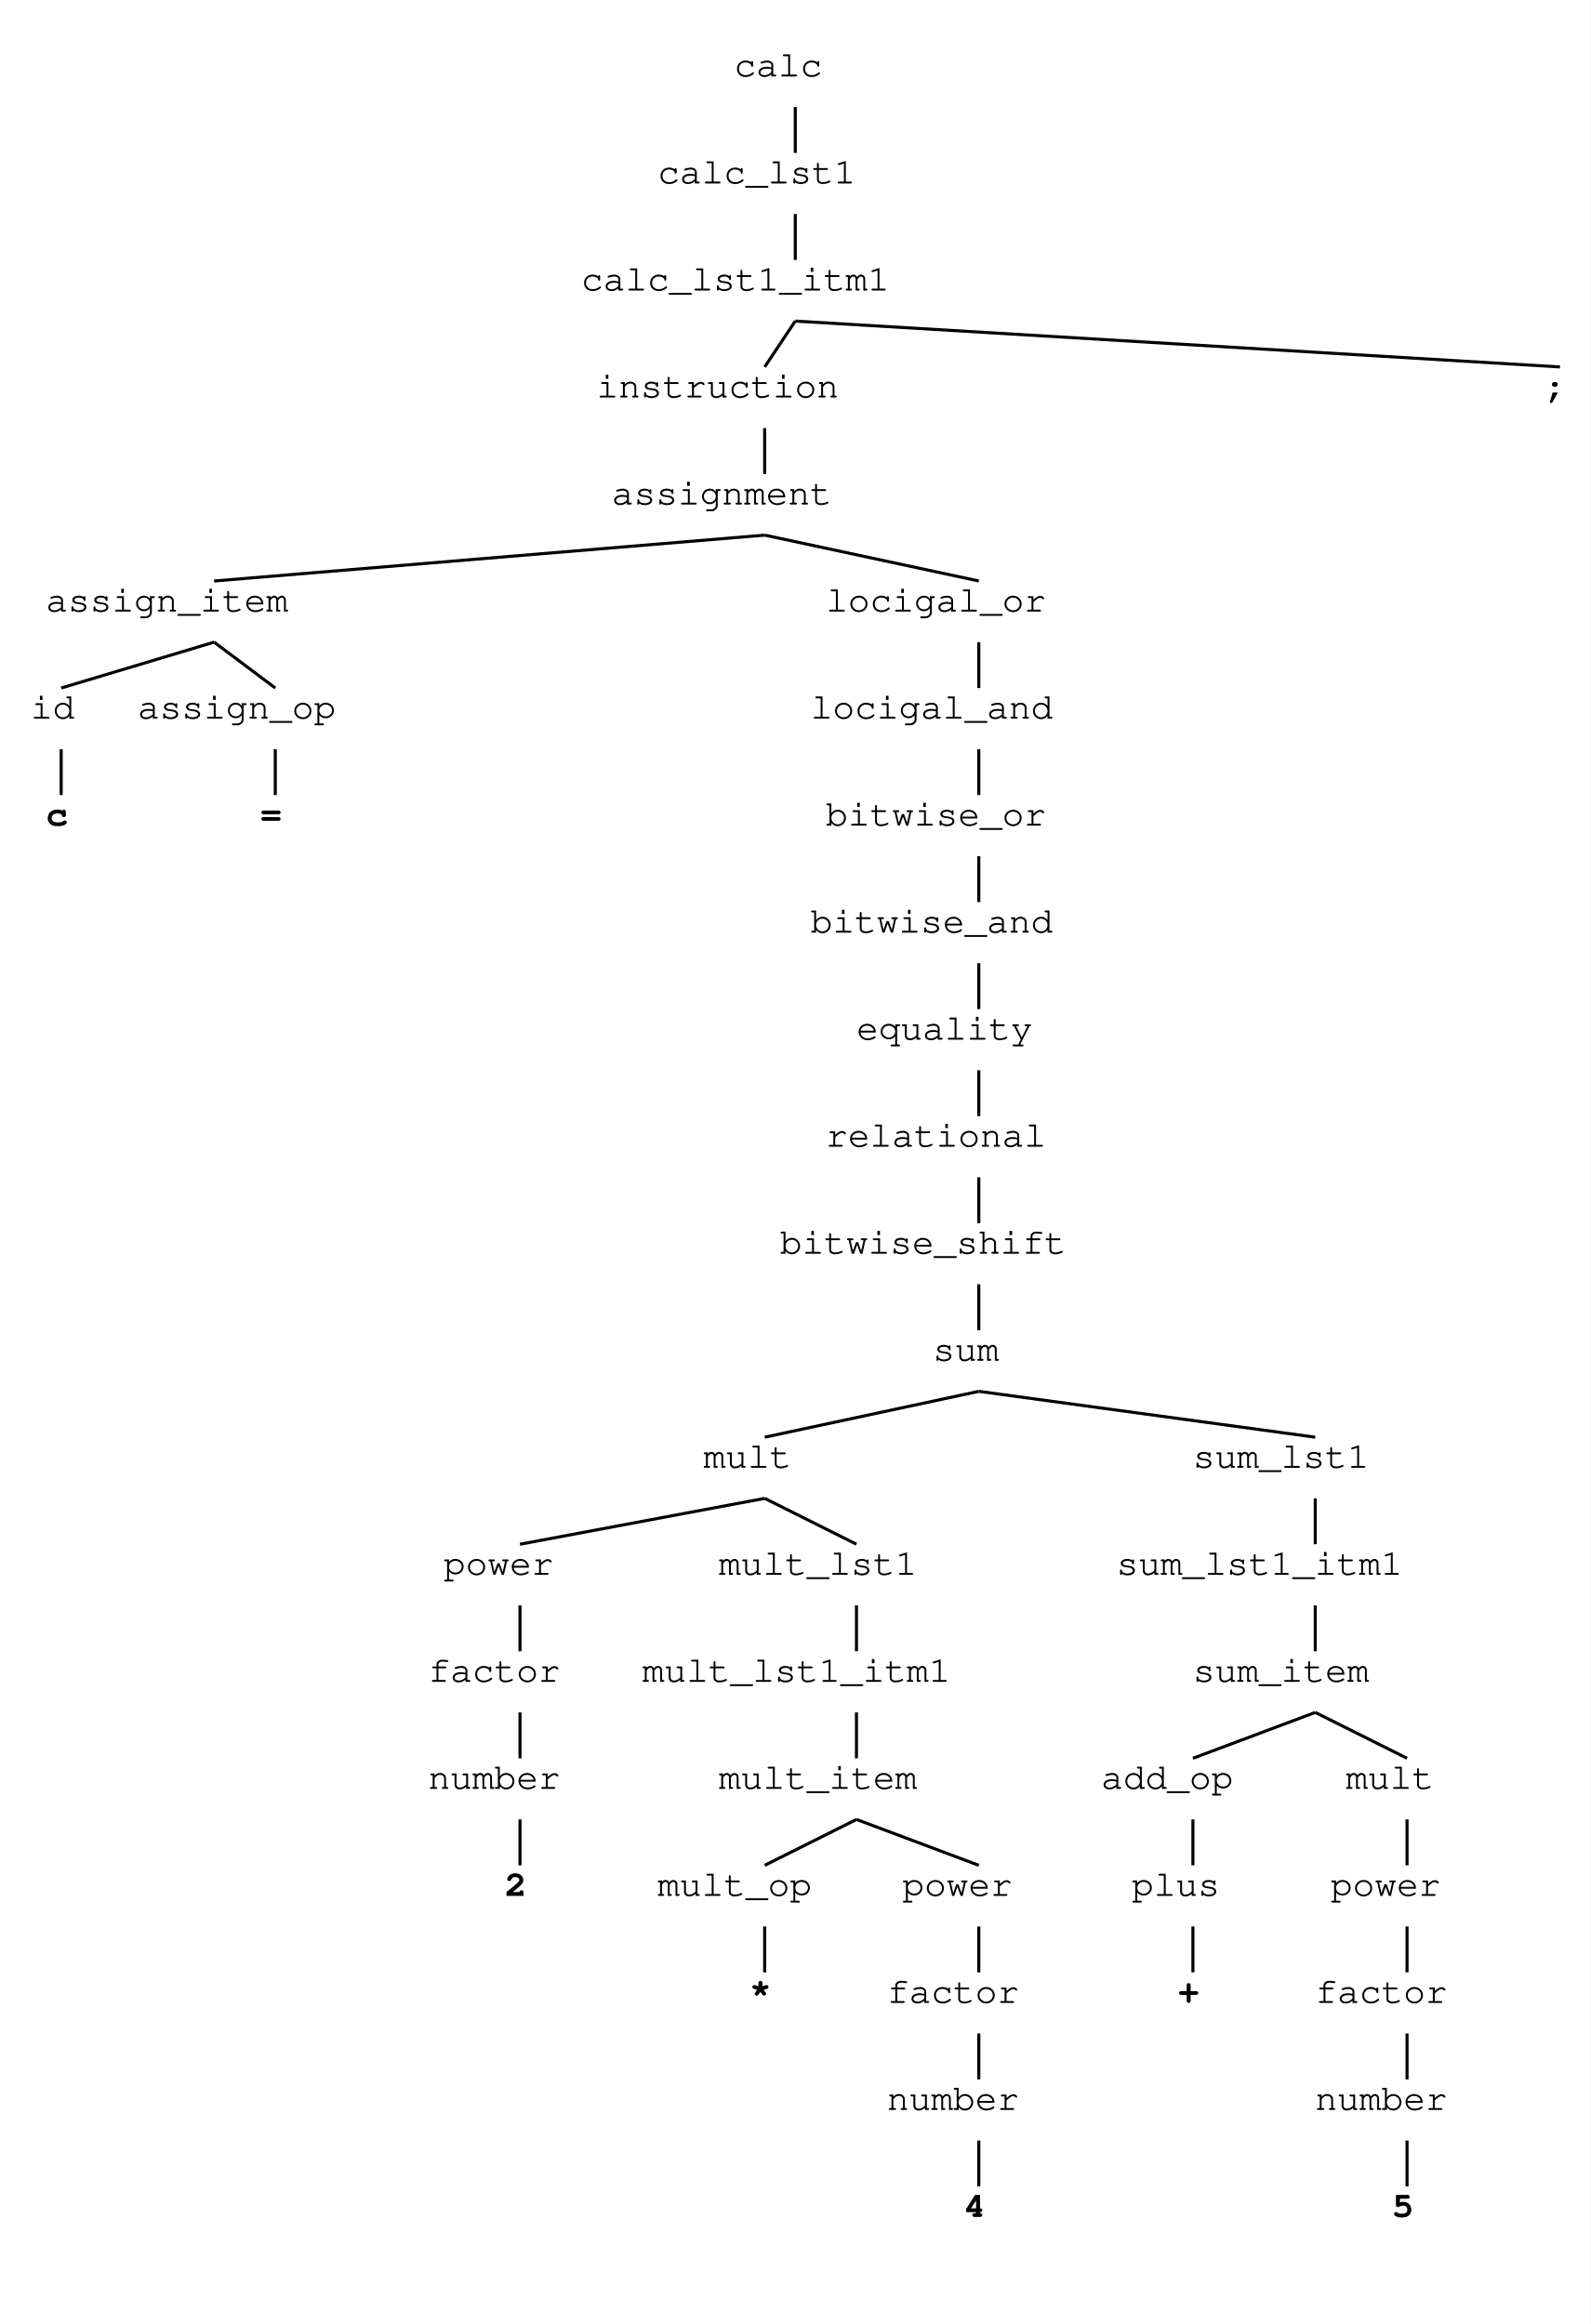
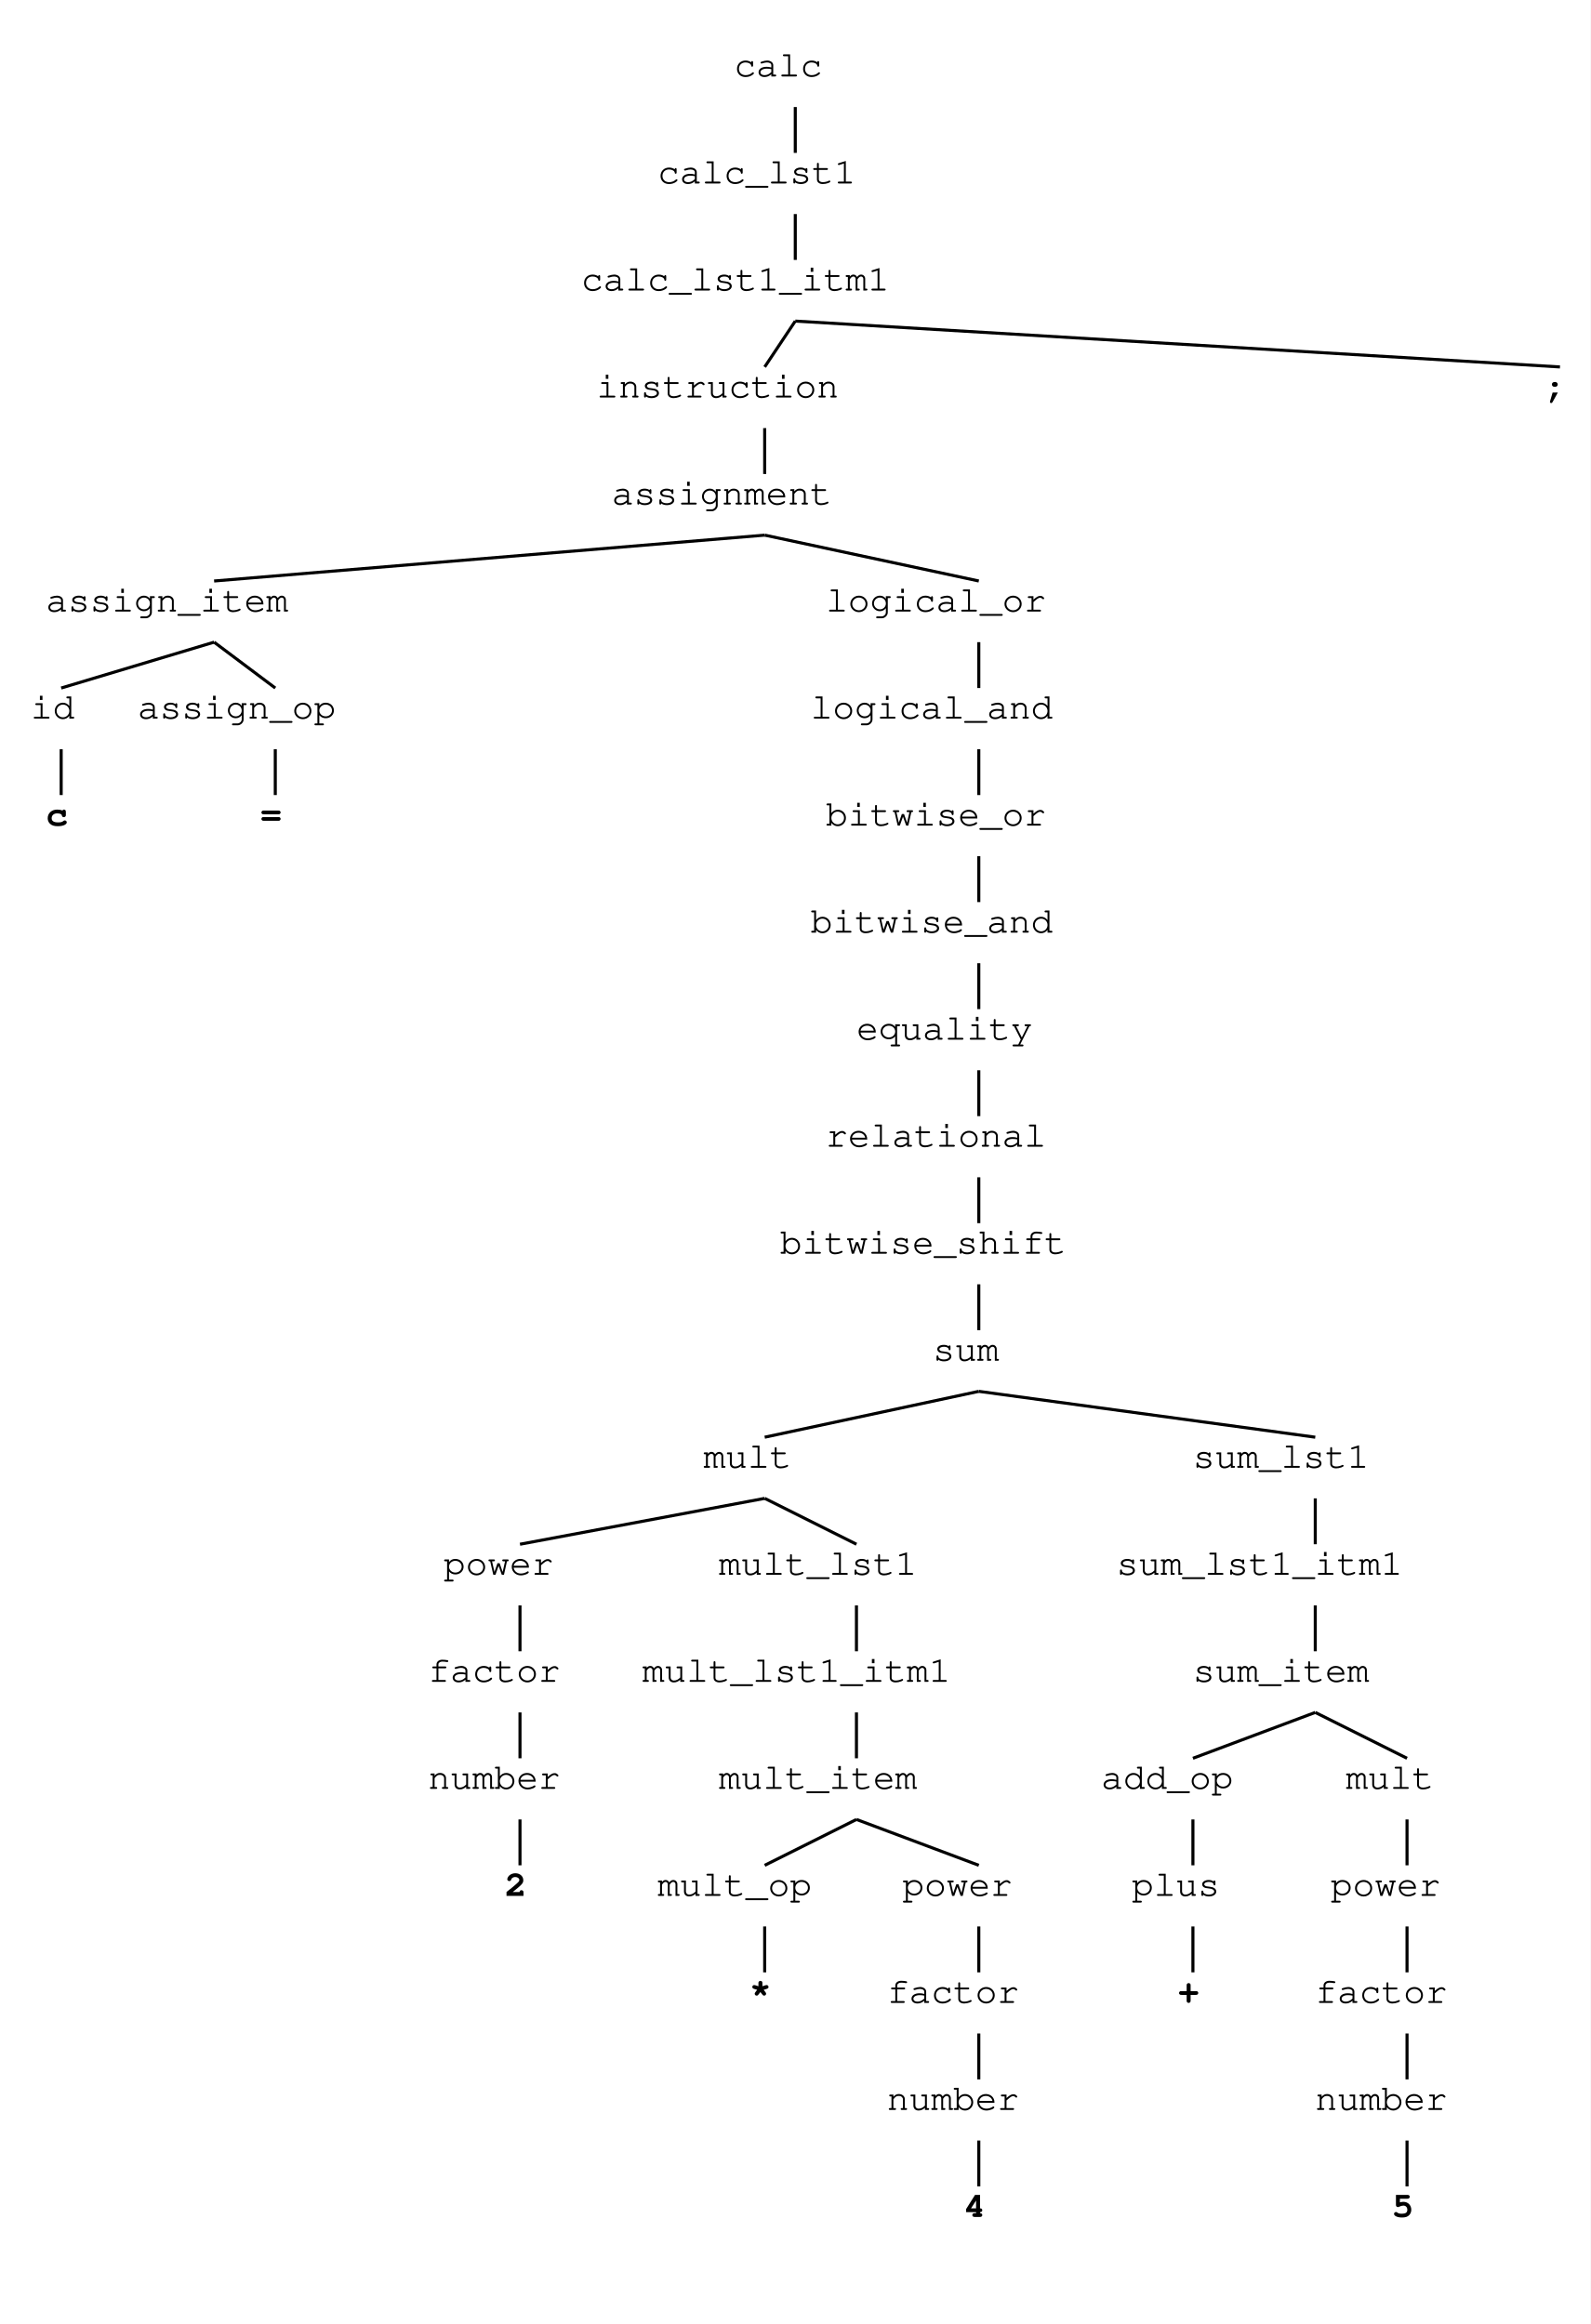
<svg xmlns="http://www.w3.org/2000/svg" version="1.1" lang="en" width="520" height="760">
  <rect x="0" y="0" width="520" height="760" fill="white" />
  <text x="240" y="25" style="font-family: 'Courier'; font-style: normal">calc</text>
  <text x="215" y="60" style="font-family: 'Courier'; font-style: normal">calc_lst1</text>
  <line x1="260" y1="35" x2="260" y2="50" stroke="black" />
  <text x="190" y="95" style="font-family: 'Courier'; font-style: normal">calc_lst1_itm1</text>
  <line x1="260" y1="70" x2="260" y2="85" stroke="black" />
  <text x="195" y="130" style="font-family: 'Courier'; font-style: normal">instruction</text>
  <line x1="260" y1="105" x2="250" y2="120" stroke="black" />
  <text x="505" y="130" style="font-family: 'Courier'; font-weight: bold; font-style: normal">;</text>
  <line x1="260" y1="105" x2="510" y2="120" stroke="black" />
  <text x="200" y="165" style="font-family: 'Courier'; font-style: normal">assignment</text>
  <line x1="250" y1="140" x2="250" y2="155" stroke="black" />
  <text x="15" y="200" style="font-family: 'Courier'; font-style: normal">assign_item</text>
  <line x1="250" y1="175" x2="70" y2="190" stroke="black" />
  <text x="10" y="235" style="font-family: 'Courier'; font-style: normal">id</text>
  <line x1="70" y1="210" x2="20" y2="225" stroke="black" />
  <text x="15" y="270" style="font-family: 'Courier'; font-weight: bold; font-style: normal">c</text>
  <line x1="20" y1="245" x2="20" y2="260" stroke="black" />
  <text x="45" y="235" style="font-family: 'Courier'; font-style: normal">assign_op</text>
  <line x1="70" y1="210" x2="90" y2="225" stroke="black" />
  <text x="85" y="270" style="font-family: 'Courier'; font-weight: bold; font-style: normal">=</text>
  <line x1="90" y1="245" x2="90" y2="260" stroke="black" />
-   <text x="270" y="200" style="font-family: 'Courier'; font-style: normal">locigal_or</text>
+   <text x="270" y="200" style="font-family: 'Courier'; font-style: normal">logical_or</text>
  <line x1="250" y1="175" x2="320" y2="190" stroke="black" />
-   <text x="265" y="235" style="font-family: 'Courier'; font-style: normal">locigal_and</text>
+   <text x="265" y="235" style="font-family: 'Courier'; font-style: normal">logical_and</text>
  <line x1="320" y1="210" x2="320" y2="225" stroke="black" />
  <text x="270" y="270" style="font-family: 'Courier'; font-style: normal">bitwise_or</text>
  <line x1="320" y1="245" x2="320" y2="260" stroke="black" />
  <text x="265" y="305" style="font-family: 'Courier'; font-style: normal">bitwise_and</text>
  <line x1="320" y1="280" x2="320" y2="295" stroke="black" />
  <text x="280" y="340" style="font-family: 'Courier'; font-style: normal">equality</text>
  <line x1="320" y1="315" x2="320" y2="330" stroke="black" />
  <text x="270" y="375" style="font-family: 'Courier'; font-style: normal">relational</text>
  <line x1="320" y1="350" x2="320" y2="365" stroke="black" />
  <text x="255" y="410" style="font-family: 'Courier'; font-style: normal">bitwise_shift</text>
  <line x1="320" y1="385" x2="320" y2="400" stroke="black" />
  <text x="305" y="445" style="font-family: 'Courier'; font-style: normal">sum</text>
  <line x1="320" y1="420" x2="320" y2="435" stroke="black" />
  <text x="230" y="480" style="font-family: 'Courier'; font-style: normal">mult</text>
  <line x1="320" y1="455" x2="250" y2="470" stroke="black" />
  <text x="145" y="515" style="font-family: 'Courier'; font-style: normal">power</text>
  <line x1="250" y1="490" x2="170" y2="505" stroke="black" />
  <text x="140" y="550" style="font-family: 'Courier'; font-style: normal">factor</text>
  <line x1="170" y1="525" x2="170" y2="540" stroke="black" />
  <text x="140" y="585" style="font-family: 'Courier'; font-style: normal">number</text>
  <line x1="170" y1="560" x2="170" y2="575" stroke="black" />
  <text x="165" y="620" style="font-family: 'Courier'; font-weight: bold; font-style: normal">2</text>
  <line x1="170" y1="595" x2="170" y2="610" stroke="black" />
  <text x="235" y="515" style="font-family: 'Courier'; font-style: normal">mult_lst1</text>
  <line x1="250" y1="490" x2="280" y2="505" stroke="black" />
  <text x="210" y="550" style="font-family: 'Courier'; font-style: normal">mult_lst1_itm1</text>
  <line x1="280" y1="525" x2="280" y2="540" stroke="black" />
  <text x="235" y="585" style="font-family: 'Courier'; font-style: normal">mult_item</text>
  <line x1="280" y1="560" x2="280" y2="575" stroke="black" />
  <text x="215" y="620" style="font-family: 'Courier'; font-style: normal">mult_op</text>
  <line x1="280" y1="595" x2="250" y2="610" stroke="black" />
  <text x="245" y="655" style="font-family: 'Courier'; font-weight: bold; font-style: normal">*</text>
  <line x1="250" y1="630" x2="250" y2="645" stroke="black" />
  <text x="295" y="620" style="font-family: 'Courier'; font-style: normal">power</text>
  <line x1="280" y1="595" x2="320" y2="610" stroke="black" />
  <text x="290" y="655" style="font-family: 'Courier'; font-style: normal">factor</text>
  <line x1="320" y1="630" x2="320" y2="645" stroke="black" />
  <text x="290" y="690" style="font-family: 'Courier'; font-style: normal">number</text>
  <line x1="320" y1="665" x2="320" y2="680" stroke="black" />
  <text x="315" y="725" style="font-family: 'Courier'; font-weight: bold; font-style: normal">4</text>
  <line x1="320" y1="700" x2="320" y2="715" stroke="black" />
  <text x="390" y="480" style="font-family: 'Courier'; font-style: normal">sum_lst1</text>
  <line x1="320" y1="455" x2="430" y2="470" stroke="black" />
  <text x="365" y="515" style="font-family: 'Courier'; font-style: normal">sum_lst1_itm1</text>
  <line x1="430" y1="490" x2="430" y2="505" stroke="black" />
  <text x="390" y="550" style="font-family: 'Courier'; font-style: normal">sum_item</text>
  <line x1="430" y1="525" x2="430" y2="540" stroke="black" />
  <text x="360" y="585" style="font-family: 'Courier'; font-style: normal">add_op</text>
  <line x1="430" y1="560" x2="390" y2="575" stroke="black" />
  <text x="370" y="620" style="font-family: 'Courier'; font-style: normal">plus</text>
  <line x1="390" y1="595" x2="390" y2="610" stroke="black" />
  <text x="385" y="655" style="font-family: 'Courier'; font-weight: bold; font-style: normal">+</text>
  <line x1="390" y1="630" x2="390" y2="645" stroke="black" />
  <text x="440" y="585" style="font-family: 'Courier'; font-style: normal">mult</text>
  <line x1="430" y1="560" x2="460" y2="575" stroke="black" />
  <text x="435" y="620" style="font-family: 'Courier'; font-style: normal">power</text>
  <line x1="460" y1="595" x2="460" y2="610" stroke="black" />
  <text x="430" y="655" style="font-family: 'Courier'; font-style: normal">factor</text>
  <line x1="460" y1="630" x2="460" y2="645" stroke="black" />
  <text x="430" y="690" style="font-family: 'Courier'; font-style: normal">number</text>
  <line x1="460" y1="665" x2="460" y2="680" stroke="black" />
  <text x="455" y="725" style="font-family: 'Courier'; font-weight: bold; font-style: normal">5</text>
  <line x1="460" y1="700" x2="460" y2="715" stroke="black" />
</svg>
